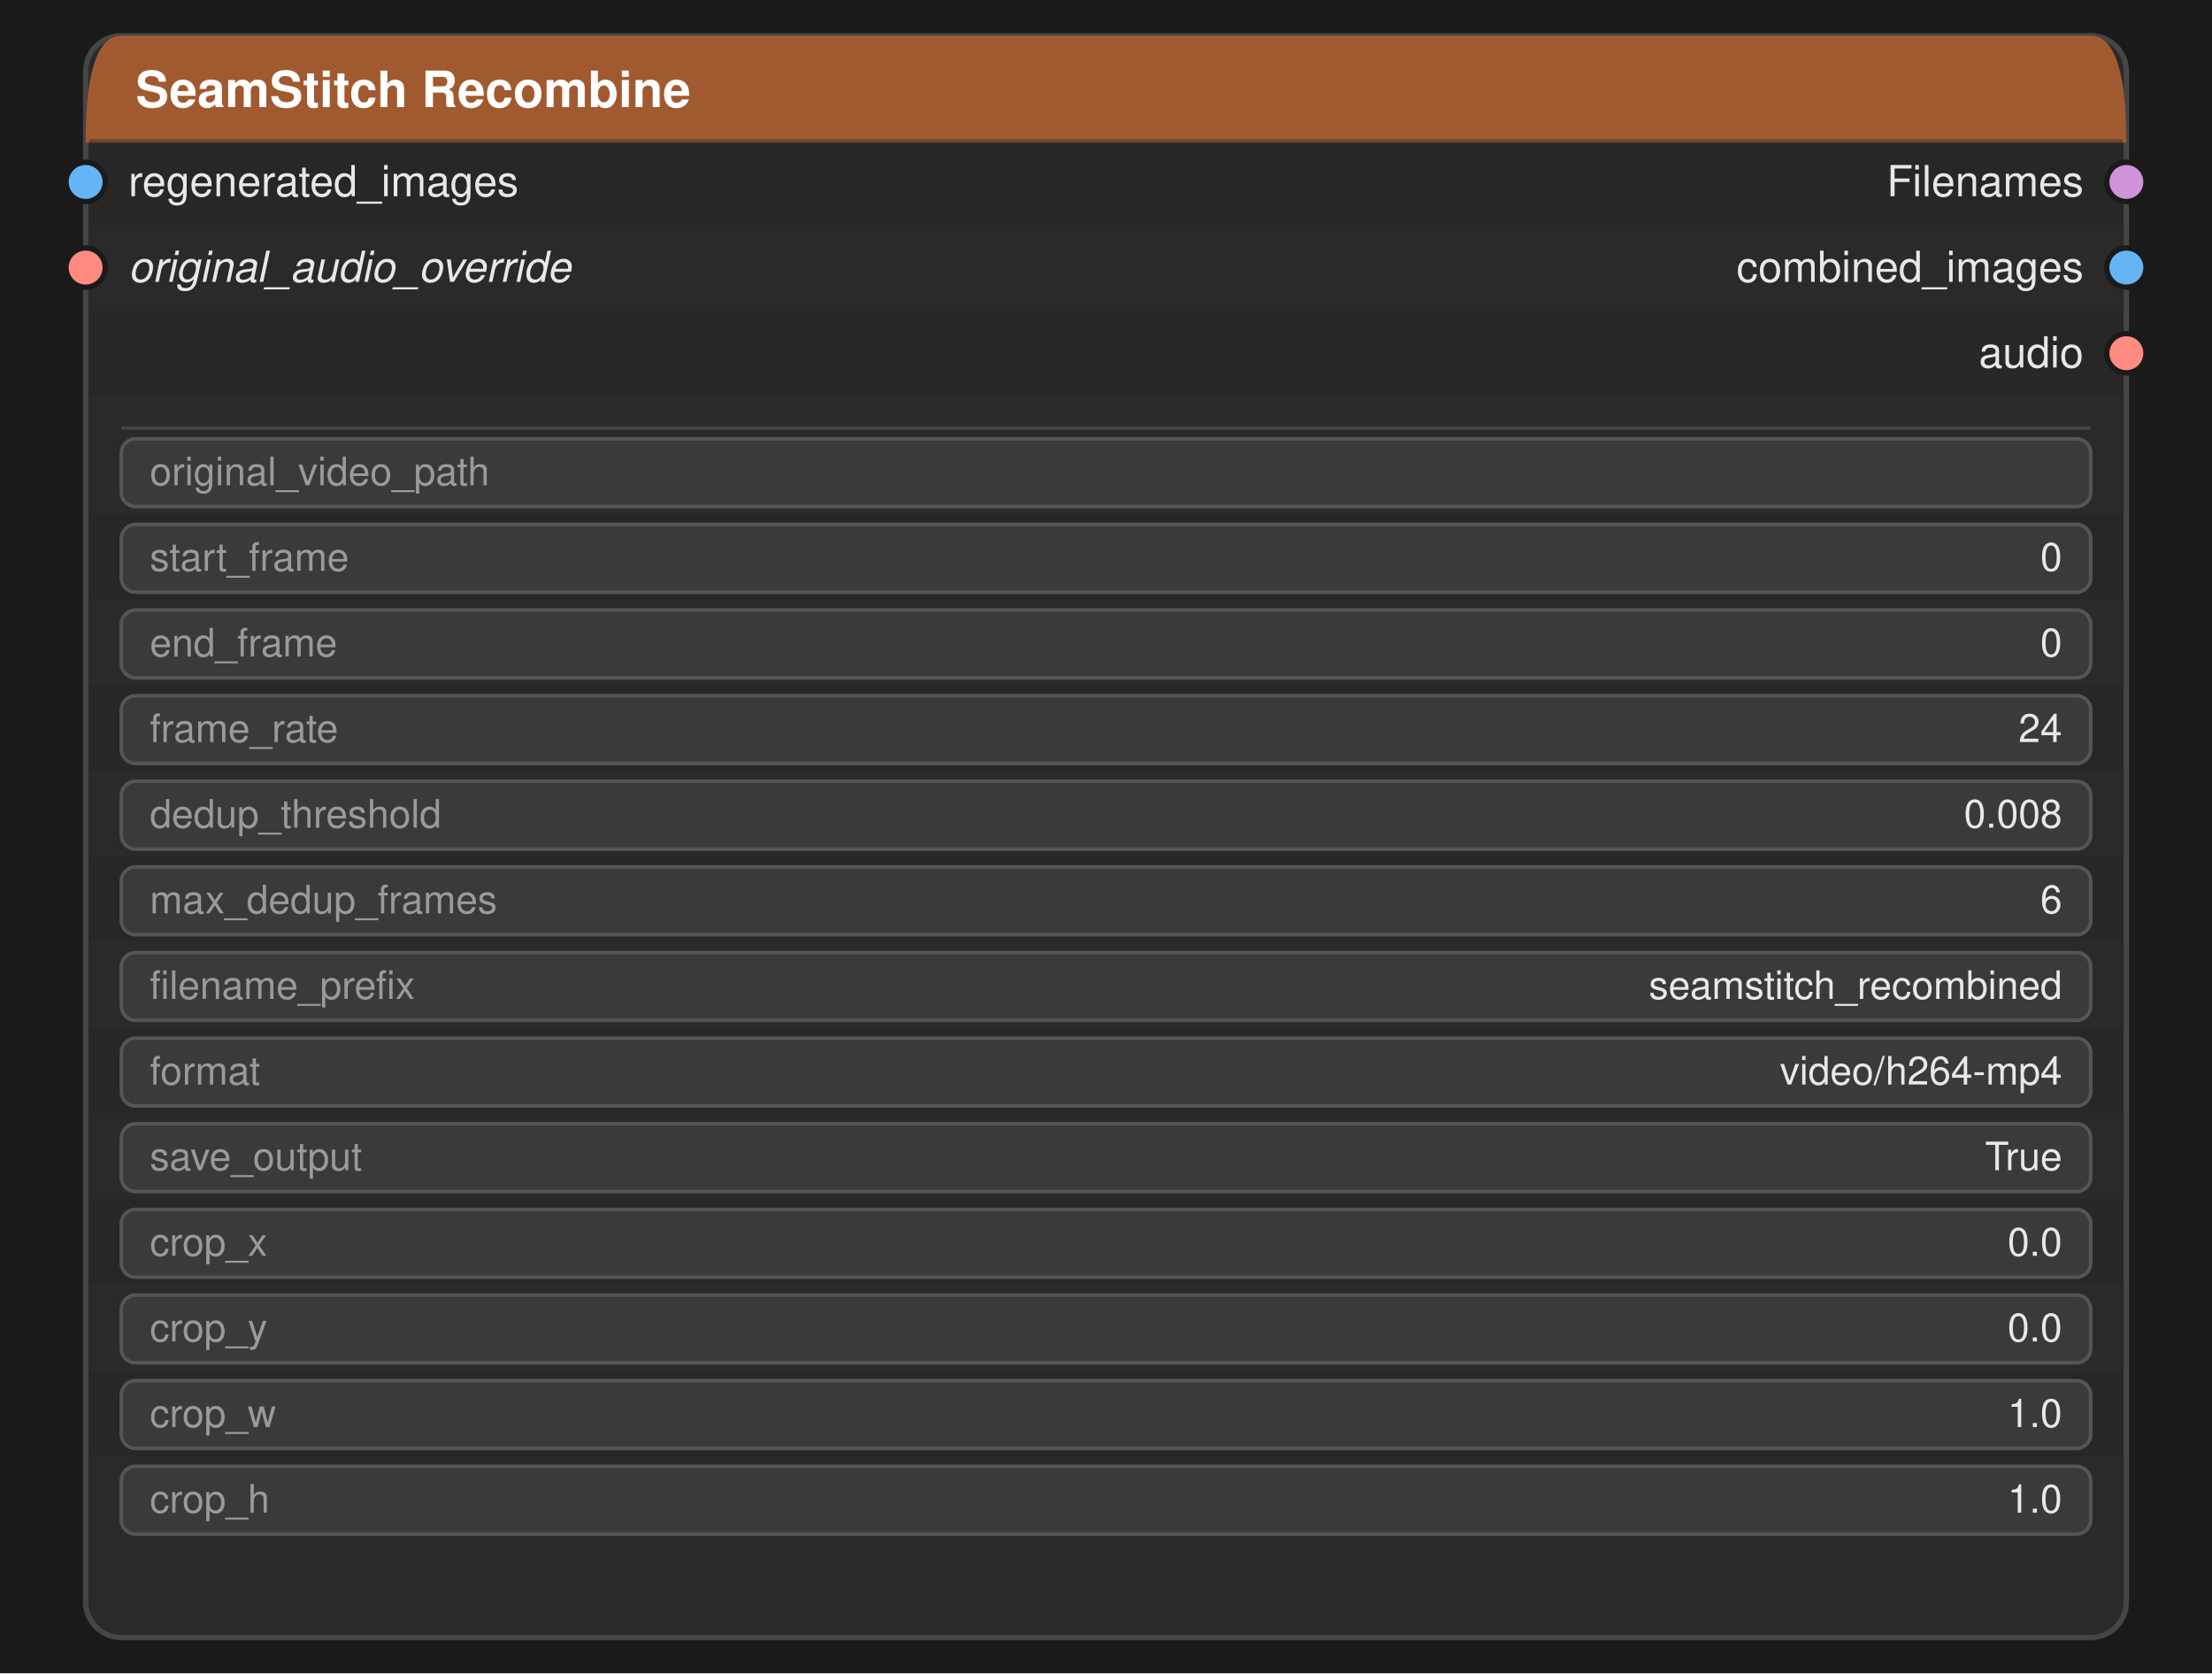
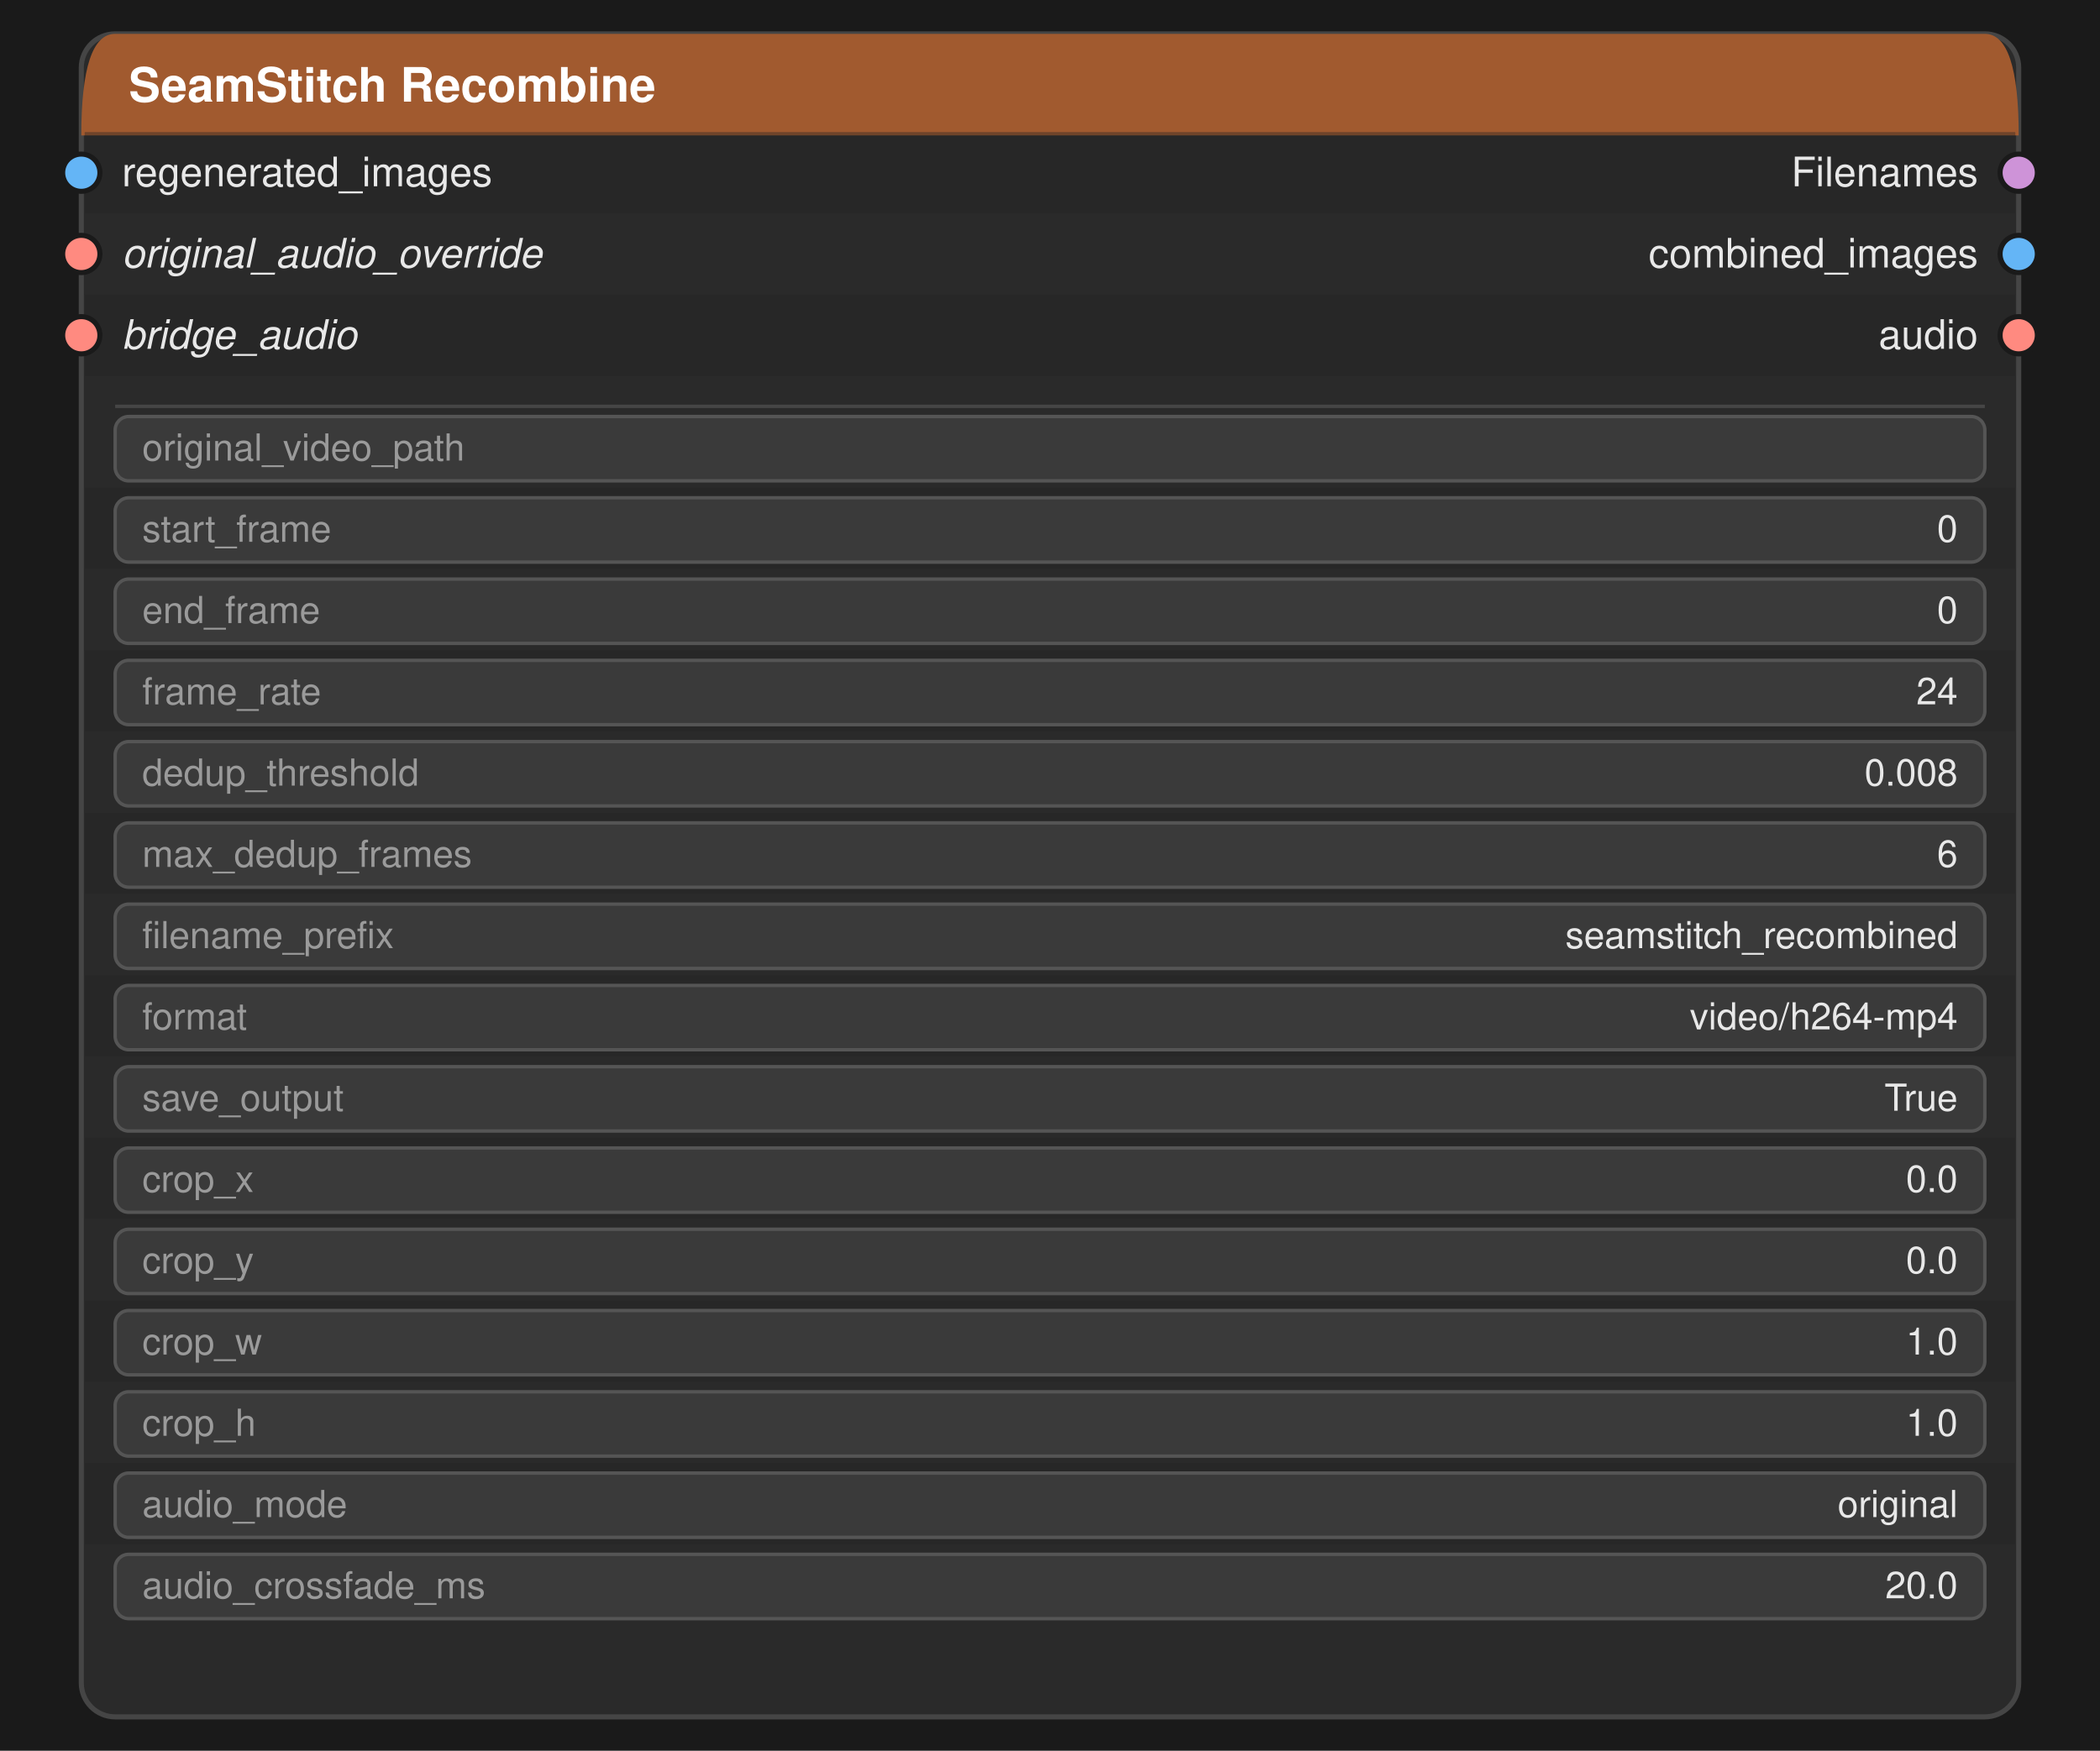
- <svg xmlns="http://www.w3.org/2000/svg" width="620" height="469" viewBox="0 0 620 469" font-family="Segoe UI, Helvetica, Arial, sans-serif">
-   <rect x="0" y="0" width="620" height="469" fill="#1a1a1a" />
-   <rect x="24" y="10" width="572" height="449" rx="10" fill="#2a2a2a" stroke="#454545" stroke-width="1.5" />
+ <svg xmlns="http://www.w3.org/2000/svg" width="620" height="517" viewBox="0 0 620 517" font-family="Segoe UI, Helvetica, Arial, sans-serif">
+   <rect x="0" y="0" width="620" height="517" fill="#1a1a1a" />
+   <rect x="24" y="10" width="572" height="497" rx="10" fill="#2a2a2a" stroke="#454545" stroke-width="1.5" />
  <path d="M 24 40 Q 24 10 34 10 L 586 10 Q 596 10 596 40 Z" fill="#a15a2f" />
  <text x="38" y="30" fill="#ffffff" font-size="14" font-weight="600">SeamStitch Recombine</text>
  <rect x="25" y="39" width="570" height="24" fill="#242424" opacity="0.4" />
  <circle cx="24" cy="51.0" r="5.5" fill="#64b5f6" stroke="#1a1a1a" stroke-width="1.5" />
  <text x="36" y="55.0" fill="#e8e8e8" font-size="12">regenerated_images</text>
  <circle cx="596" cy="51.0" r="5.5" fill="#ce93d8" stroke="#1a1a1a" stroke-width="1.5" />
  <text x="584" y="55.0" fill="#e8e8e8" font-size="12" text-anchor="end">Filenames</text>
  <circle cx="24" cy="75.0" r="5.5" fill="#ff8a80" stroke="#1a1a1a" stroke-width="1.5" />
  <text x="36" y="79.0" fill="#e8e8e8" font-size="12" font-style="italic">original_audio_override</text>
  <circle cx="596" cy="75.0" r="5.5" fill="#64b5f6" stroke="#1a1a1a" stroke-width="1.5" />
  <text x="584" y="79.0" fill="#e8e8e8" font-size="12" text-anchor="end">combined_images</text>
  <rect x="25" y="87" width="570" height="24" fill="#242424" opacity="0.4" />
+   <circle cx="24" cy="99.0" r="5.5" fill="#ff8a80" stroke="#1a1a1a" stroke-width="1.5" />
+   <text x="36" y="103.0" fill="#e8e8e8" font-size="12" font-style="italic">bridge_audio</text>
  <circle cx="596" cy="99.0" r="5.5" fill="#ff8a80" stroke="#1a1a1a" stroke-width="1.5" />
  <text x="584" y="103.0" fill="#e8e8e8" font-size="12" text-anchor="end">audio</text>
  <line x1="34" y1="120" x2="586" y2="120" stroke="#454545" stroke-width="1" />
  <rect x="34" y="123" width="552" height="19" rx="4" fill="#3a3a3a" stroke="#555" stroke-width="1" />
  <text x="42" y="136" fill="#9a9a9a" font-size="11">original_video_path</text>
  <text x="578" y="136" fill="#e8e8e8" font-size="11" text-anchor="end" />
  <rect x="25" y="144" width="570" height="24" fill="#242424" opacity="0.4" />
  <rect x="34" y="147" width="552" height="19" rx="4" fill="#3a3a3a" stroke="#555" stroke-width="1" />
  <text x="42" y="160" fill="#9a9a9a" font-size="11">start_frame</text>
  <text x="578" y="160" fill="#e8e8e8" font-size="11" text-anchor="end">0</text>
  <rect x="34" y="171" width="552" height="19" rx="4" fill="#3a3a3a" stroke="#555" stroke-width="1" />
  <text x="42" y="184" fill="#9a9a9a" font-size="11">end_frame</text>
  <text x="578" y="184" fill="#e8e8e8" font-size="11" text-anchor="end">0</text>
  <rect x="25" y="192" width="570" height="24" fill="#242424" opacity="0.4" />
  <rect x="34" y="195" width="552" height="19" rx="4" fill="#3a3a3a" stroke="#555" stroke-width="1" />
  <text x="42" y="208" fill="#9a9a9a" font-size="11">frame_rate</text>
  <text x="578" y="208" fill="#e8e8e8" font-size="11" text-anchor="end">24</text>
  <rect x="34" y="219" width="552" height="19" rx="4" fill="#3a3a3a" stroke="#555" stroke-width="1" />
  <text x="42" y="232" fill="#9a9a9a" font-size="11">dedup_threshold</text>
  <text x="578" y="232" fill="#e8e8e8" font-size="11" text-anchor="end">0.008</text>
  <rect x="25" y="240" width="570" height="24" fill="#242424" opacity="0.4" />
  <rect x="34" y="243" width="552" height="19" rx="4" fill="#3a3a3a" stroke="#555" stroke-width="1" />
  <text x="42" y="256" fill="#9a9a9a" font-size="11">max_dedup_frames</text>
  <text x="578" y="256" fill="#e8e8e8" font-size="11" text-anchor="end">6</text>
  <rect x="34" y="267" width="552" height="19" rx="4" fill="#3a3a3a" stroke="#555" stroke-width="1" />
  <text x="42" y="280" fill="#9a9a9a" font-size="11">filename_prefix</text>
  <text x="578" y="280" fill="#e8e8e8" font-size="11" text-anchor="end">seamstitch_recombined</text>
  <rect x="25" y="288" width="570" height="24" fill="#242424" opacity="0.4" />
  <rect x="34" y="291" width="552" height="19" rx="4" fill="#3a3a3a" stroke="#555" stroke-width="1" />
  <text x="42" y="304" fill="#9a9a9a" font-size="11">format</text>
  <text x="578" y="304" fill="#e8e8e8" font-size="11" text-anchor="end">video/h264-mp4</text>
  <rect x="34" y="315" width="552" height="19" rx="4" fill="#3a3a3a" stroke="#555" stroke-width="1" />
  <text x="42" y="328" fill="#9a9a9a" font-size="11">save_output</text>
  <text x="578" y="328" fill="#e8e8e8" font-size="11" text-anchor="end">True</text>
  <rect x="25" y="336" width="570" height="24" fill="#242424" opacity="0.4" />
  <rect x="34" y="339" width="552" height="19" rx="4" fill="#3a3a3a" stroke="#555" stroke-width="1" />
  <text x="42" y="352" fill="#9a9a9a" font-size="11">crop_x</text>
  <text x="578" y="352" fill="#e8e8e8" font-size="11" text-anchor="end">0.0</text>
  <rect x="34" y="363" width="552" height="19" rx="4" fill="#3a3a3a" stroke="#555" stroke-width="1" />
  <text x="42" y="376" fill="#9a9a9a" font-size="11">crop_y</text>
  <text x="578" y="376" fill="#e8e8e8" font-size="11" text-anchor="end">0.0</text>
  <rect x="25" y="384" width="570" height="24" fill="#242424" opacity="0.4" />
  <rect x="34" y="387" width="552" height="19" rx="4" fill="#3a3a3a" stroke="#555" stroke-width="1" />
  <text x="42" y="400" fill="#9a9a9a" font-size="11">crop_w</text>
  <text x="578" y="400" fill="#e8e8e8" font-size="11" text-anchor="end">1.0</text>
  <rect x="34" y="411" width="552" height="19" rx="4" fill="#3a3a3a" stroke="#555" stroke-width="1" />
  <text x="42" y="424" fill="#9a9a9a" font-size="11">crop_h</text>
  <text x="578" y="424" fill="#e8e8e8" font-size="11" text-anchor="end">1.0</text>
+   <rect x="25" y="432" width="570" height="24" fill="#242424" opacity="0.4" />
+   <rect x="34" y="435" width="552" height="19" rx="4" fill="#3a3a3a" stroke="#555" stroke-width="1" />
+   <text x="42" y="448" fill="#9a9a9a" font-size="11">audio_mode</text>
+   <text x="578" y="448" fill="#e8e8e8" font-size="11" text-anchor="end">original</text>
+   <rect x="34" y="459" width="552" height="19" rx="4" fill="#3a3a3a" stroke="#555" stroke-width="1" />
+   <text x="42" y="472" fill="#9a9a9a" font-size="11">audio_crossfade_ms</text>
+   <text x="578" y="472" fill="#e8e8e8" font-size="11" text-anchor="end">20.0</text>
</svg>
